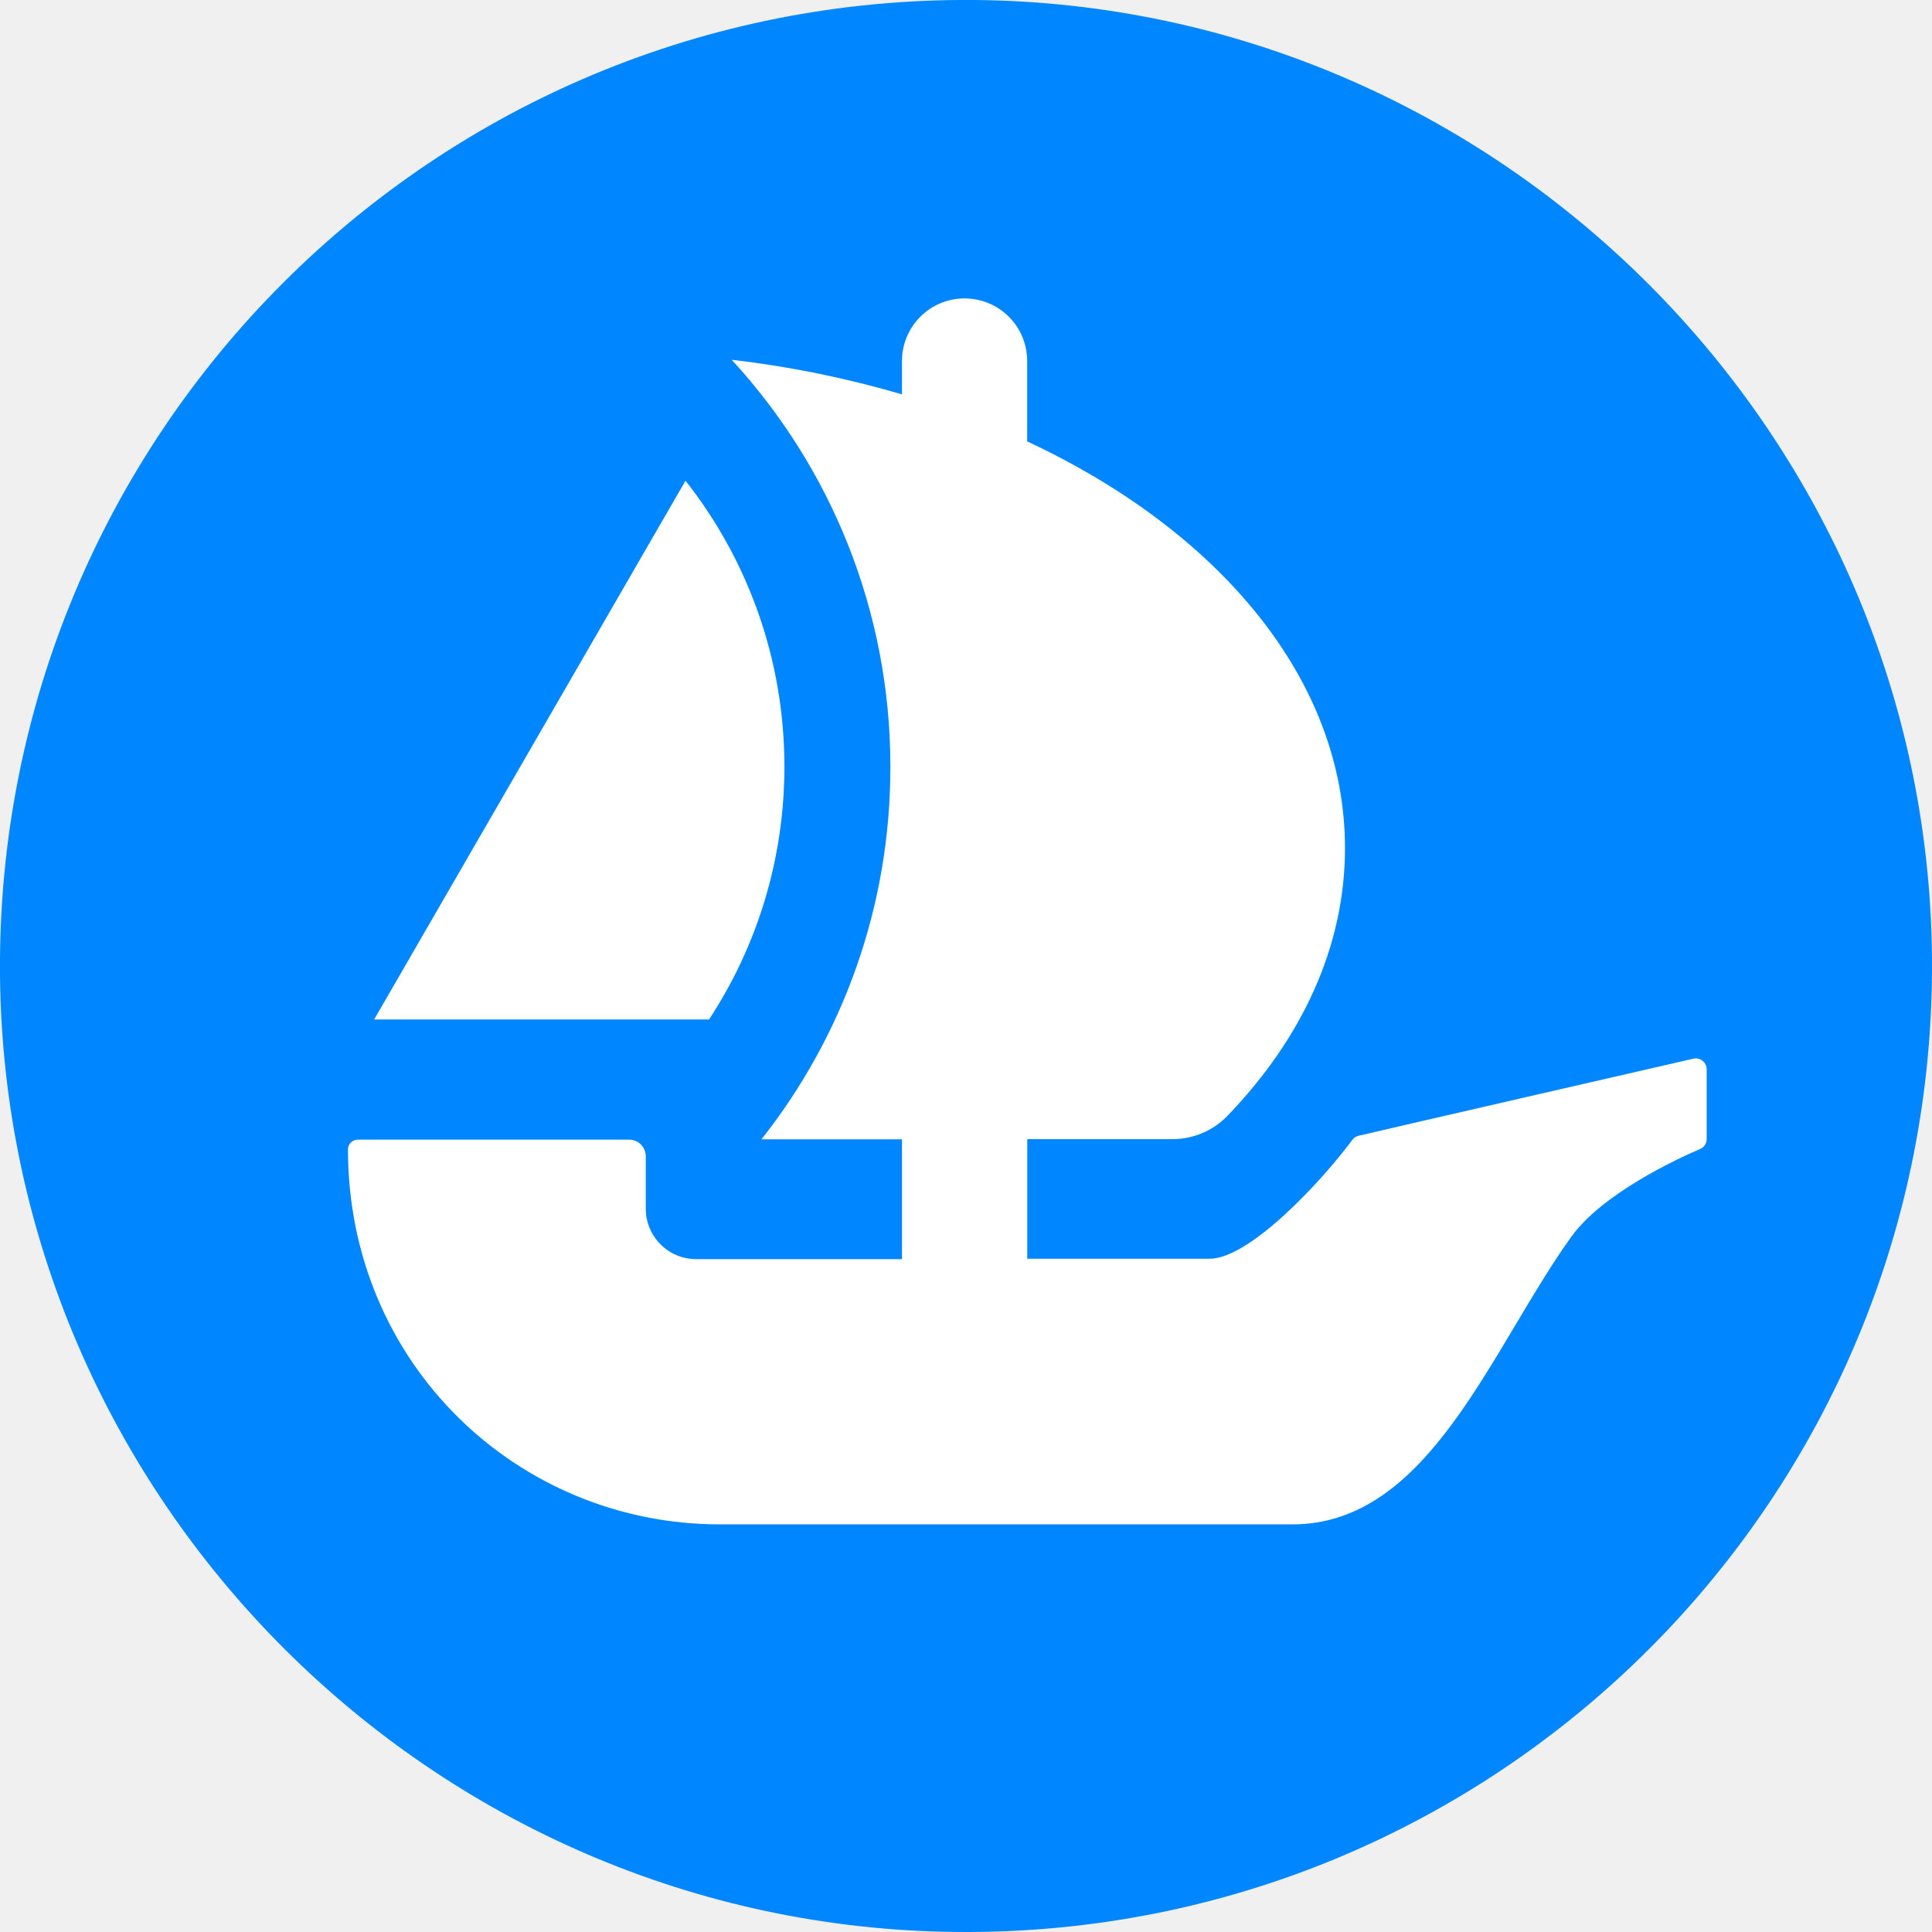
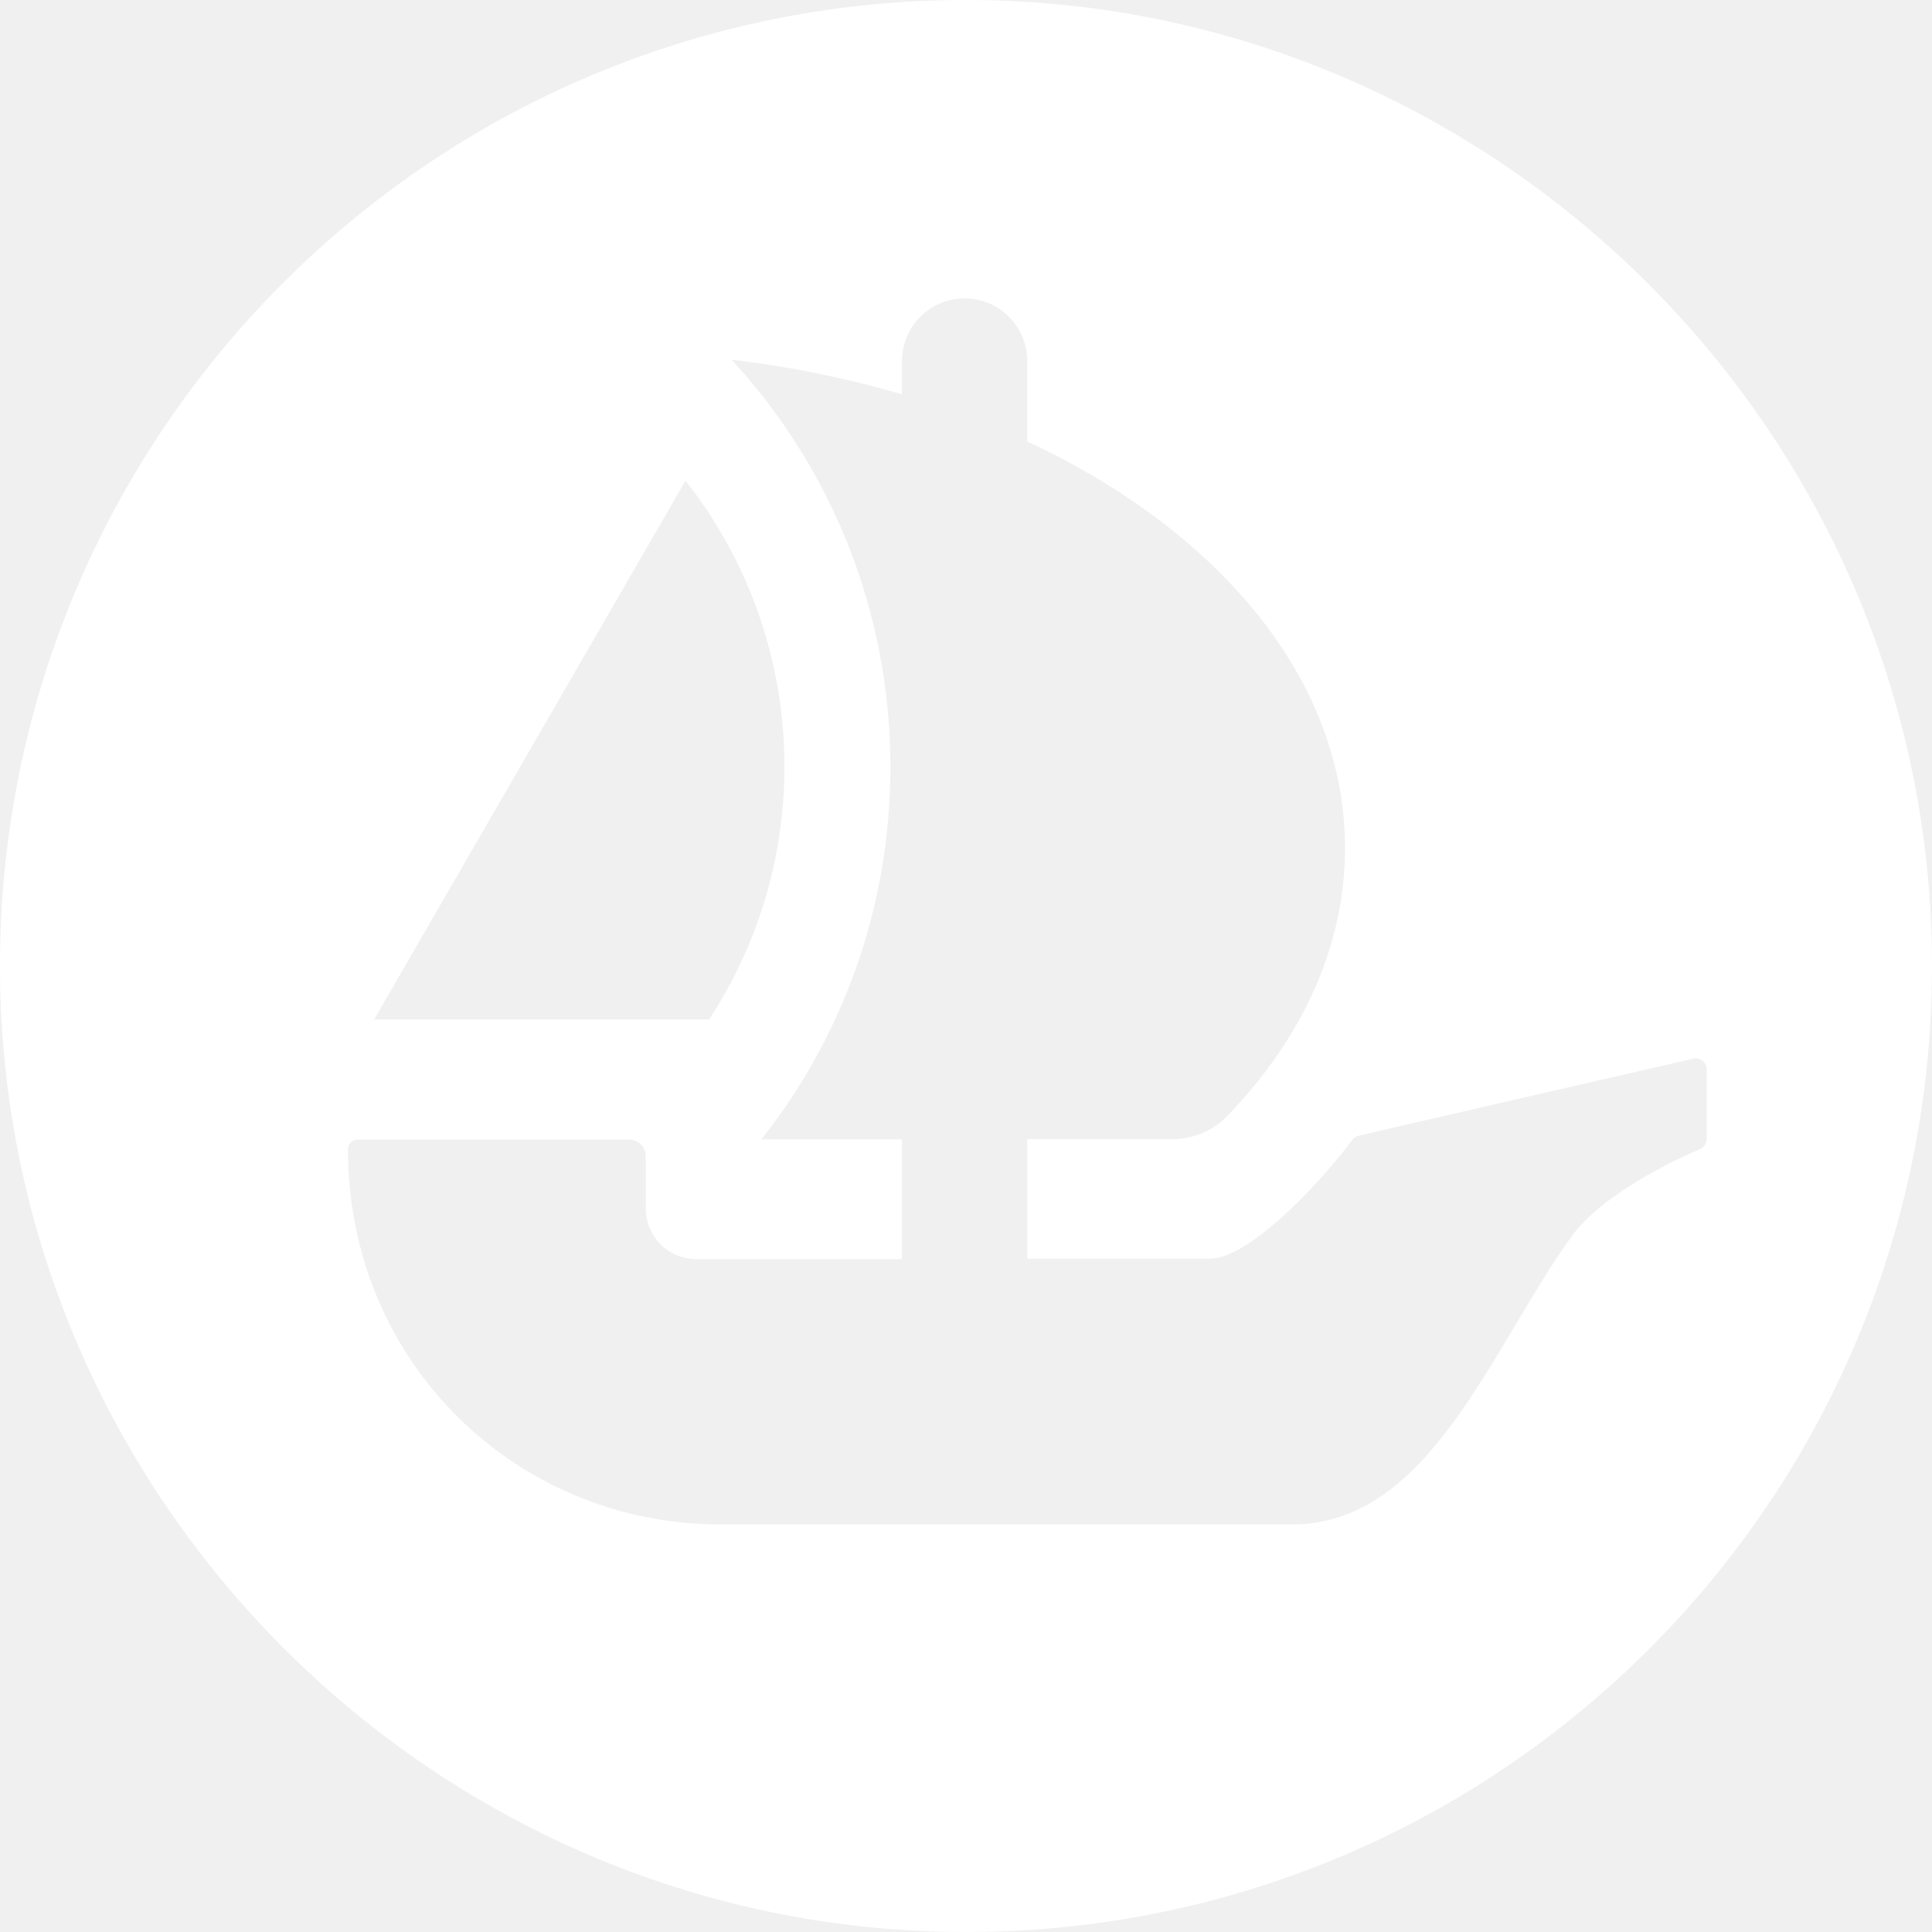
<svg xmlns="http://www.w3.org/2000/svg" width="24" height="24" viewBox="0 0 6.35 6.35" version="1.1" id="svg1">
  <g id="layer1">
    <g id="g14" transform="scale(0.01763944)" style="stroke-width:14.999">
-       <path d="m 252.072,212.292 c -6.246,8.37 -19.386,22.266 -26.694,22.266 h -33.966 v -22.284 h 27.054 c 3.87,0 7.56,-1.566 10.224,-4.32 13.896,-14.4 21.924,-31.536 21.924,-49.914 0,-31.356 -23.436,-59.076 -59.22,-75.78 V 67.284 c 0,-6.444 -5.22,-11.664 -11.664,-11.664 -6.444,0 -11.664,5.22 -11.664,11.664 v 6.21 C 158.04,70.56 147.42,68.328 136.332,67.05 c 18.36,19.944 29.574,46.62 29.574,75.87 0,26.226 -8.964,50.31 -24.03,69.39 h 26.19 v 22.32 h -38.34 c -5.184,0 -9.396,-4.194 -9.396,-9.396 v -9.756 c 0,-1.71 -1.386,-3.114 -3.114,-3.114 H 66.672 c -0.99,0 -1.836,0.81 -1.836,1.8 -0.036,39.924 31.554,69.894 69.336,69.894 h 106.65 c 25.56,0 36.99,-32.76 51.966,-53.604 5.814,-8.064 19.764,-14.544 23.994,-16.344 0.774,-0.324 1.224,-1.044 1.224,-1.89 v -12.96 c 0,-1.314 -1.296,-2.304 -2.574,-1.944 0,0 -61.65,14.166 -62.37,14.364 -0.72,0.216 -0.99,0.63 -0.99,0.63 z" fill="#ffffff" id="path1" clip-path="url(#clipPath11)" style="stroke-width:14.999" />
-       <path d="m 146.16,142.83 c 0,-20.106 -6.894,-38.61 -18.414,-53.244 L 69.732,189.972 h 62.406 c 8.874,-13.536 14.04,-29.736 14.04,-47.124 z" fill="#ffffff" id="path2" clip-path="url(#clipPath9)" style="stroke-width:14.999" />
-       <path d="M 181.566,-5.19844e-6 C 80.91,-0.828 -0.828,80.91 1.00604e-5,181.566 0.846,279.306 80.694,359.172 178.416,359.982 279.072,360.846 360.846,279.072 359.982,178.416 359.172,80.712 279.306,0.846 181.566,-5.19844e-6 Z M 127.746,89.586 c 11.52,14.634 18.414,33.156 18.414,53.244 0,17.406 -5.166,33.606 -14.04,47.124 H 69.714 L 127.728,89.568 Z m 190.26,109.656 v 12.96 c 0,0.846 -0.45,1.566 -1.224,1.89 -4.23,1.8 -18.18,8.28 -23.994,16.344 -14.976,20.844 -26.406,53.604 -51.966,53.604 h -106.65 c -37.764,0 -69.354,-29.97 -69.336,-69.894 0,-0.99 0.846,-1.8 1.836,-1.8 h 50.544 c 1.746,0 3.114,1.404 3.114,3.114 v 9.756 c 0,5.184 4.194,9.396 9.396,9.396 h 38.34 v -22.32 h -26.19 c 15.066,-19.08 24.03,-43.164 24.03,-69.39 0,-29.25 -11.214,-55.926 -29.574,-75.87 11.106,1.296 21.726,3.51 31.734,6.444 v -6.21 c 0,-6.444 5.22,-11.664 11.664,-11.664 6.444,0 11.664,5.22 11.664,11.664 v 14.976 c 35.784,16.704 59.22,44.424 59.22,75.78 0,18.396 -8.046,35.514 -21.924,49.914 -2.664,2.754 -6.354,4.32 -10.224,4.32 h -27.054 v 22.284 h 33.966 c 7.326,0 20.466,-13.896 26.694,-22.266 0,0 0.27,-0.414 0.99,-0.63 0.72,-0.216 62.37,-14.364 62.37,-14.364 1.296,-0.36 2.574,0.63 2.574,1.944 z" fill="#0086ff" id="path3" clip-path="url(#clipPath7)" style="stroke-width:14.999" />
+       <path d="m 252.072,212.292 c -6.246,8.37 -19.386,22.266 -26.694,22.266 h -33.966 v -22.284 h 27.054 c 3.87,0 7.56,-1.566 10.224,-4.32 13.896,-14.4 21.924,-31.536 21.924,-49.914 0,-31.356 -23.436,-59.076 -59.22,-75.78 V 67.284 c 0,-6.444 -5.22,-11.664 -11.664,-11.664 -6.444,0 -11.664,5.22 -11.664,11.664 v 6.21 C 158.04,70.56 147.42,68.328 136.332,67.05 c 18.36,19.944 29.574,46.62 29.574,75.87 0,26.226 -8.964,50.31 -24.03,69.39 h 26.19 v 22.32 h -38.34 c -5.184,0 -9.396,-4.194 -9.396,-9.396 v -9.756 c 0,-1.71 -1.386,-3.114 -3.114,-3.114 H 66.672 c -0.99,0 -1.836,0.81 -1.836,1.8 -0.036,39.924 31.554,69.894 69.336,69.894 h 106.65 c 25.56,0 36.99,-32.76 51.966,-53.604 5.814,-8.064 19.764,-14.544 23.994,-16.344 0.774,-0.324 1.224,-1.044 1.224,-1.89 v -12.96 c 0,-1.314 -1.296,-2.304 -2.574,-1.944 0,0 -61.65,14.166 -62.37,14.364 -0.72,0.216 -0.99,0.63 -0.99,0.63 z" fill="none" id="path1" clip-path="url(#clipPath11)" style="stroke-width:14.999" />
+       <path d="m 146.16,142.83 c 0,-20.106 -6.894,-38.61 -18.414,-53.244 L 69.732,189.972 h 62.406 c 8.874,-13.536 14.04,-29.736 14.04,-47.124 z" fill="none" id="path2" clip-path="url(#clipPath9)" style="stroke-width:14.999" />
+       <path d="M 181.566,-5.19844e-6 C 80.91,-0.828 -0.828,80.91 1.00604e-5,181.566 0.846,279.306 80.694,359.172 178.416,359.982 279.072,360.846 360.846,279.072 359.982,178.416 359.172,80.712 279.306,0.846 181.566,-5.19844e-6 Z M 127.746,89.586 c 11.52,14.634 18.414,33.156 18.414,53.244 0,17.406 -5.166,33.606 -14.04,47.124 H 69.714 L 127.728,89.568 Z m 190.26,109.656 v 12.96 c 0,0.846 -0.45,1.566 -1.224,1.89 -4.23,1.8 -18.18,8.28 -23.994,16.344 -14.976,20.844 -26.406,53.604 -51.966,53.604 h -106.65 c -37.764,0 -69.354,-29.97 -69.336,-69.894 0,-0.99 0.846,-1.8 1.836,-1.8 h 50.544 c 1.746,0 3.114,1.404 3.114,3.114 v 9.756 c 0,5.184 4.194,9.396 9.396,9.396 h 38.34 v -22.32 h -26.19 c 15.066,-19.08 24.03,-43.164 24.03,-69.39 0,-29.25 -11.214,-55.926 -29.574,-75.87 11.106,1.296 21.726,3.51 31.734,6.444 v -6.21 c 0,-6.444 5.22,-11.664 11.664,-11.664 6.444,0 11.664,5.22 11.664,11.664 v 14.976 c 35.784,16.704 59.22,44.424 59.22,75.78 0,18.396 -8.046,35.514 -21.924,49.914 -2.664,2.754 -6.354,4.32 -10.224,4.32 h -27.054 v 22.284 h 33.966 c 7.326,0 20.466,-13.896 26.694,-22.266 0,0 0.27,-0.414 0.99,-0.63 0.72,-0.216 62.37,-14.364 62.37,-14.364 1.296,-0.36 2.574,0.63 2.574,1.944 z" fill="#ffffff" id="path3" clip-path="url(#clipPath7)" style="stroke-width:14.999" />
    </g>
  </g>
</svg>
